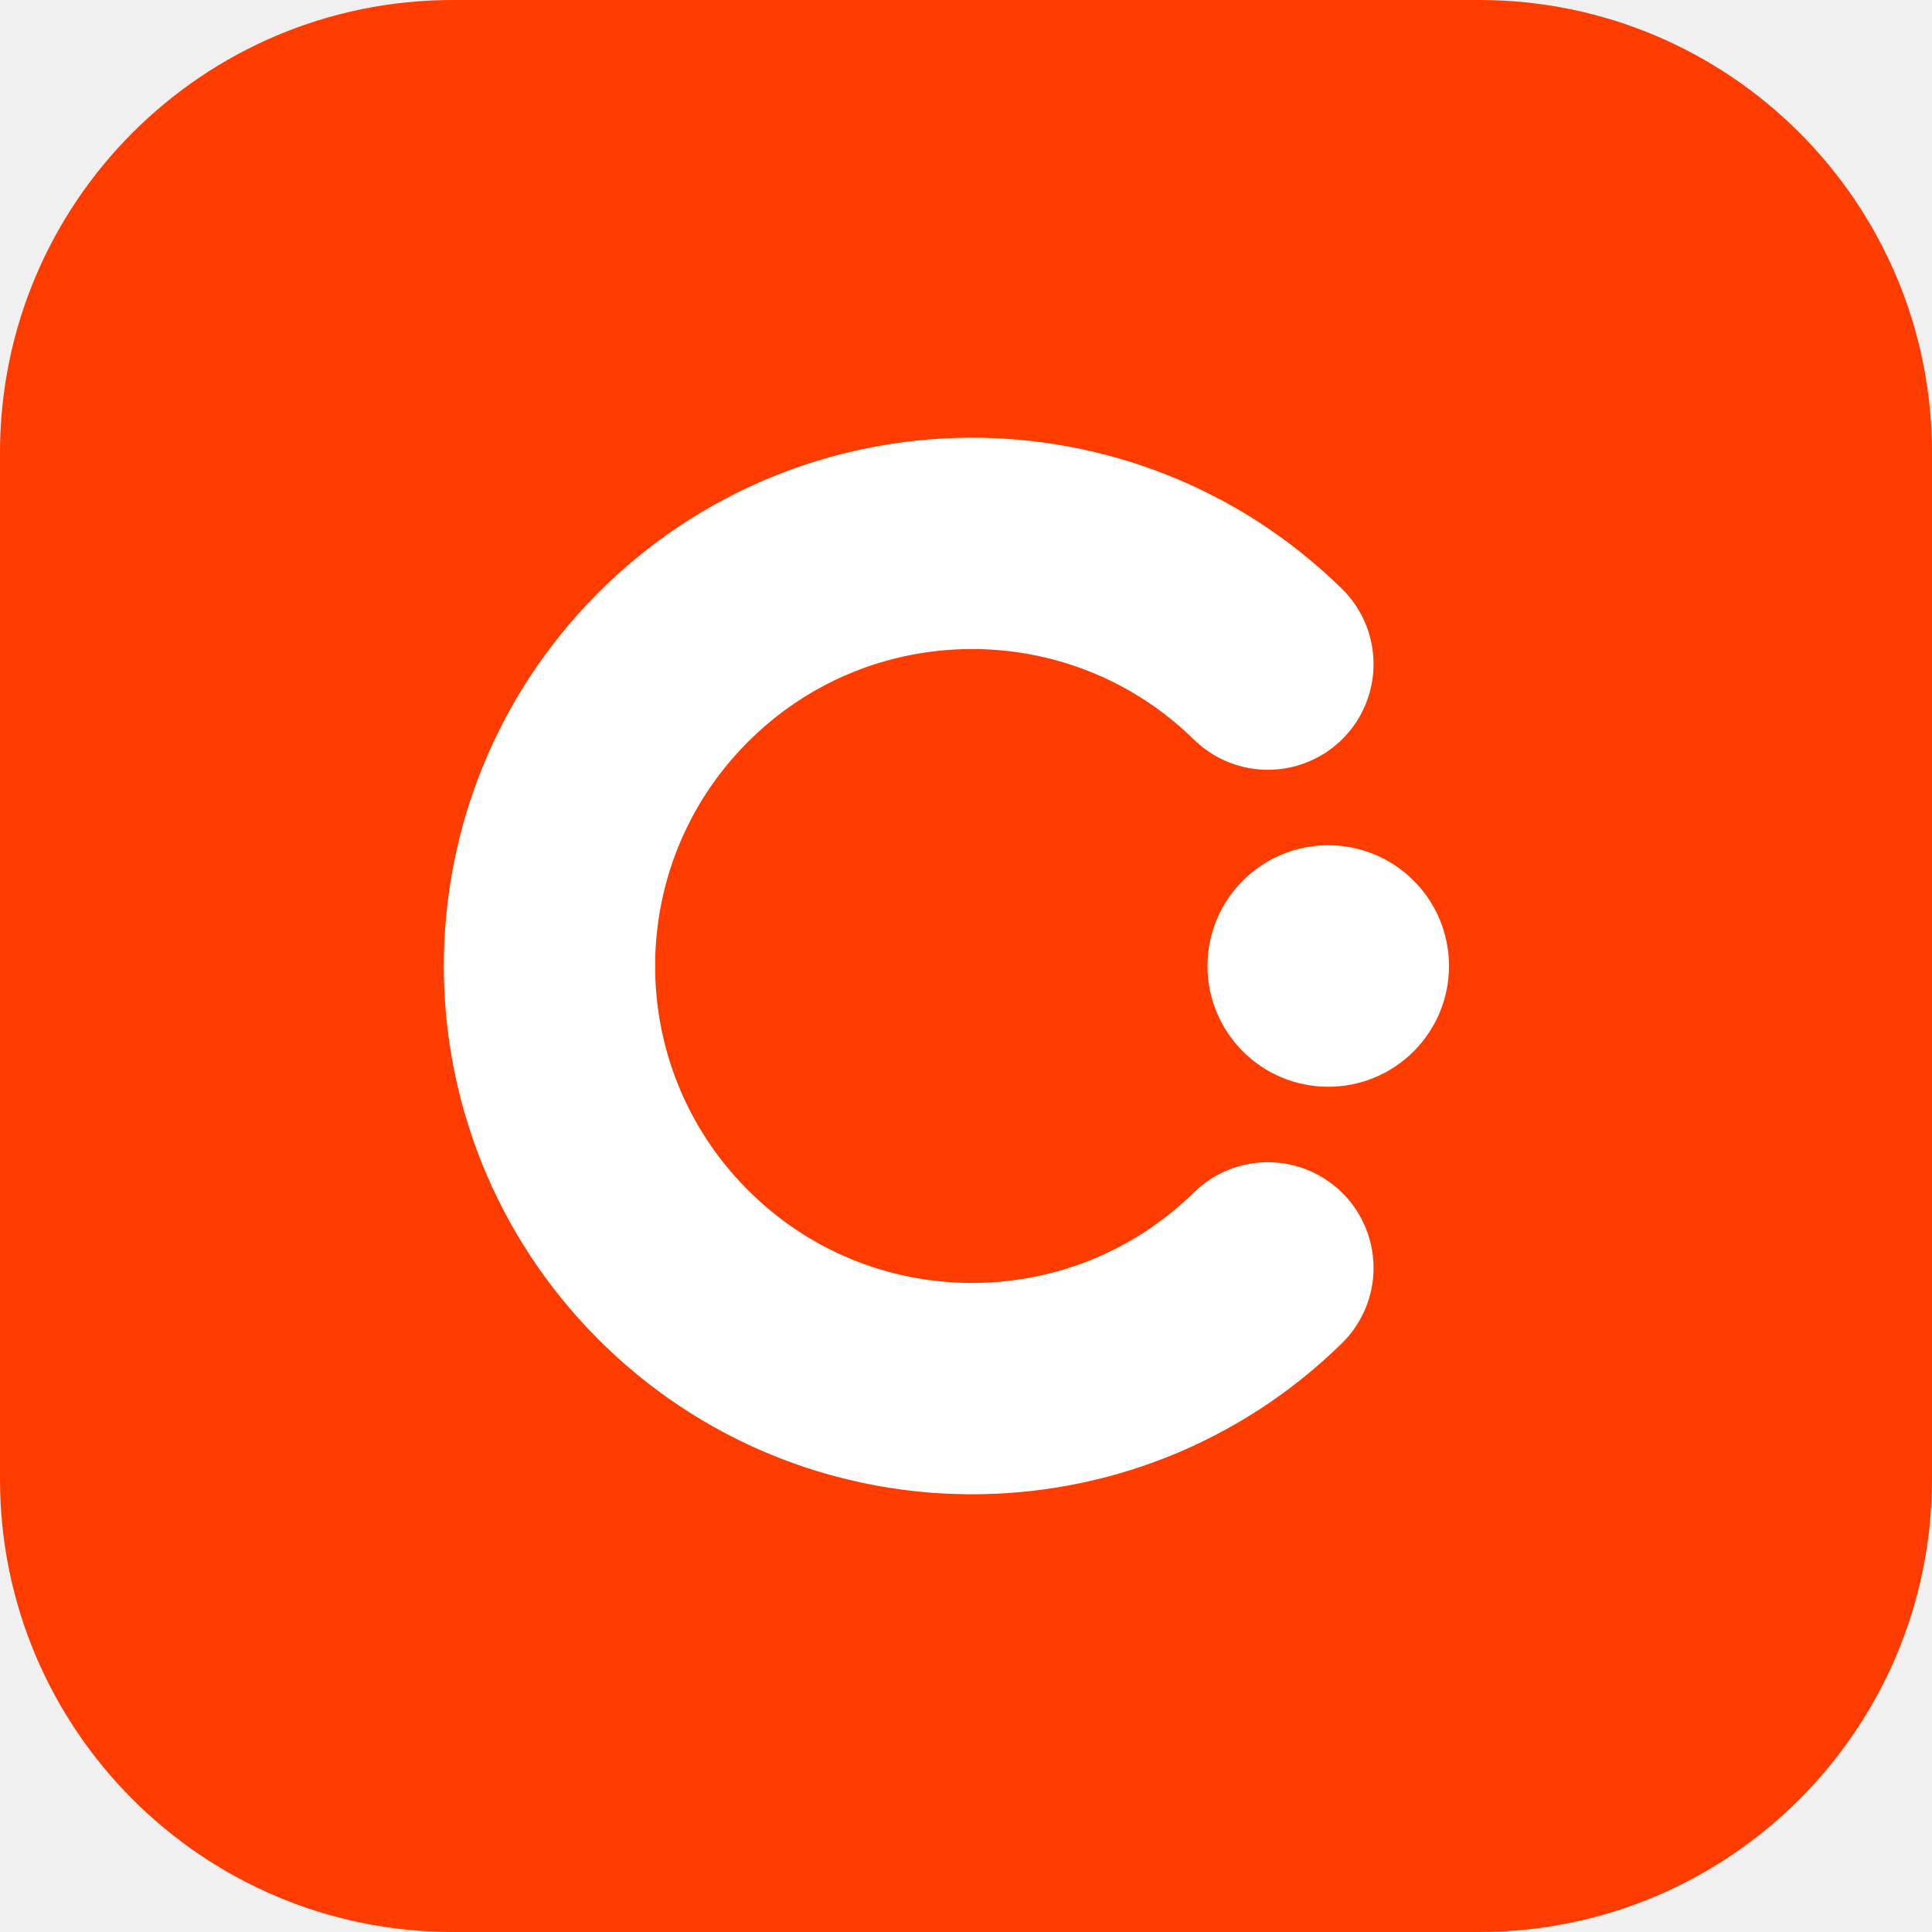
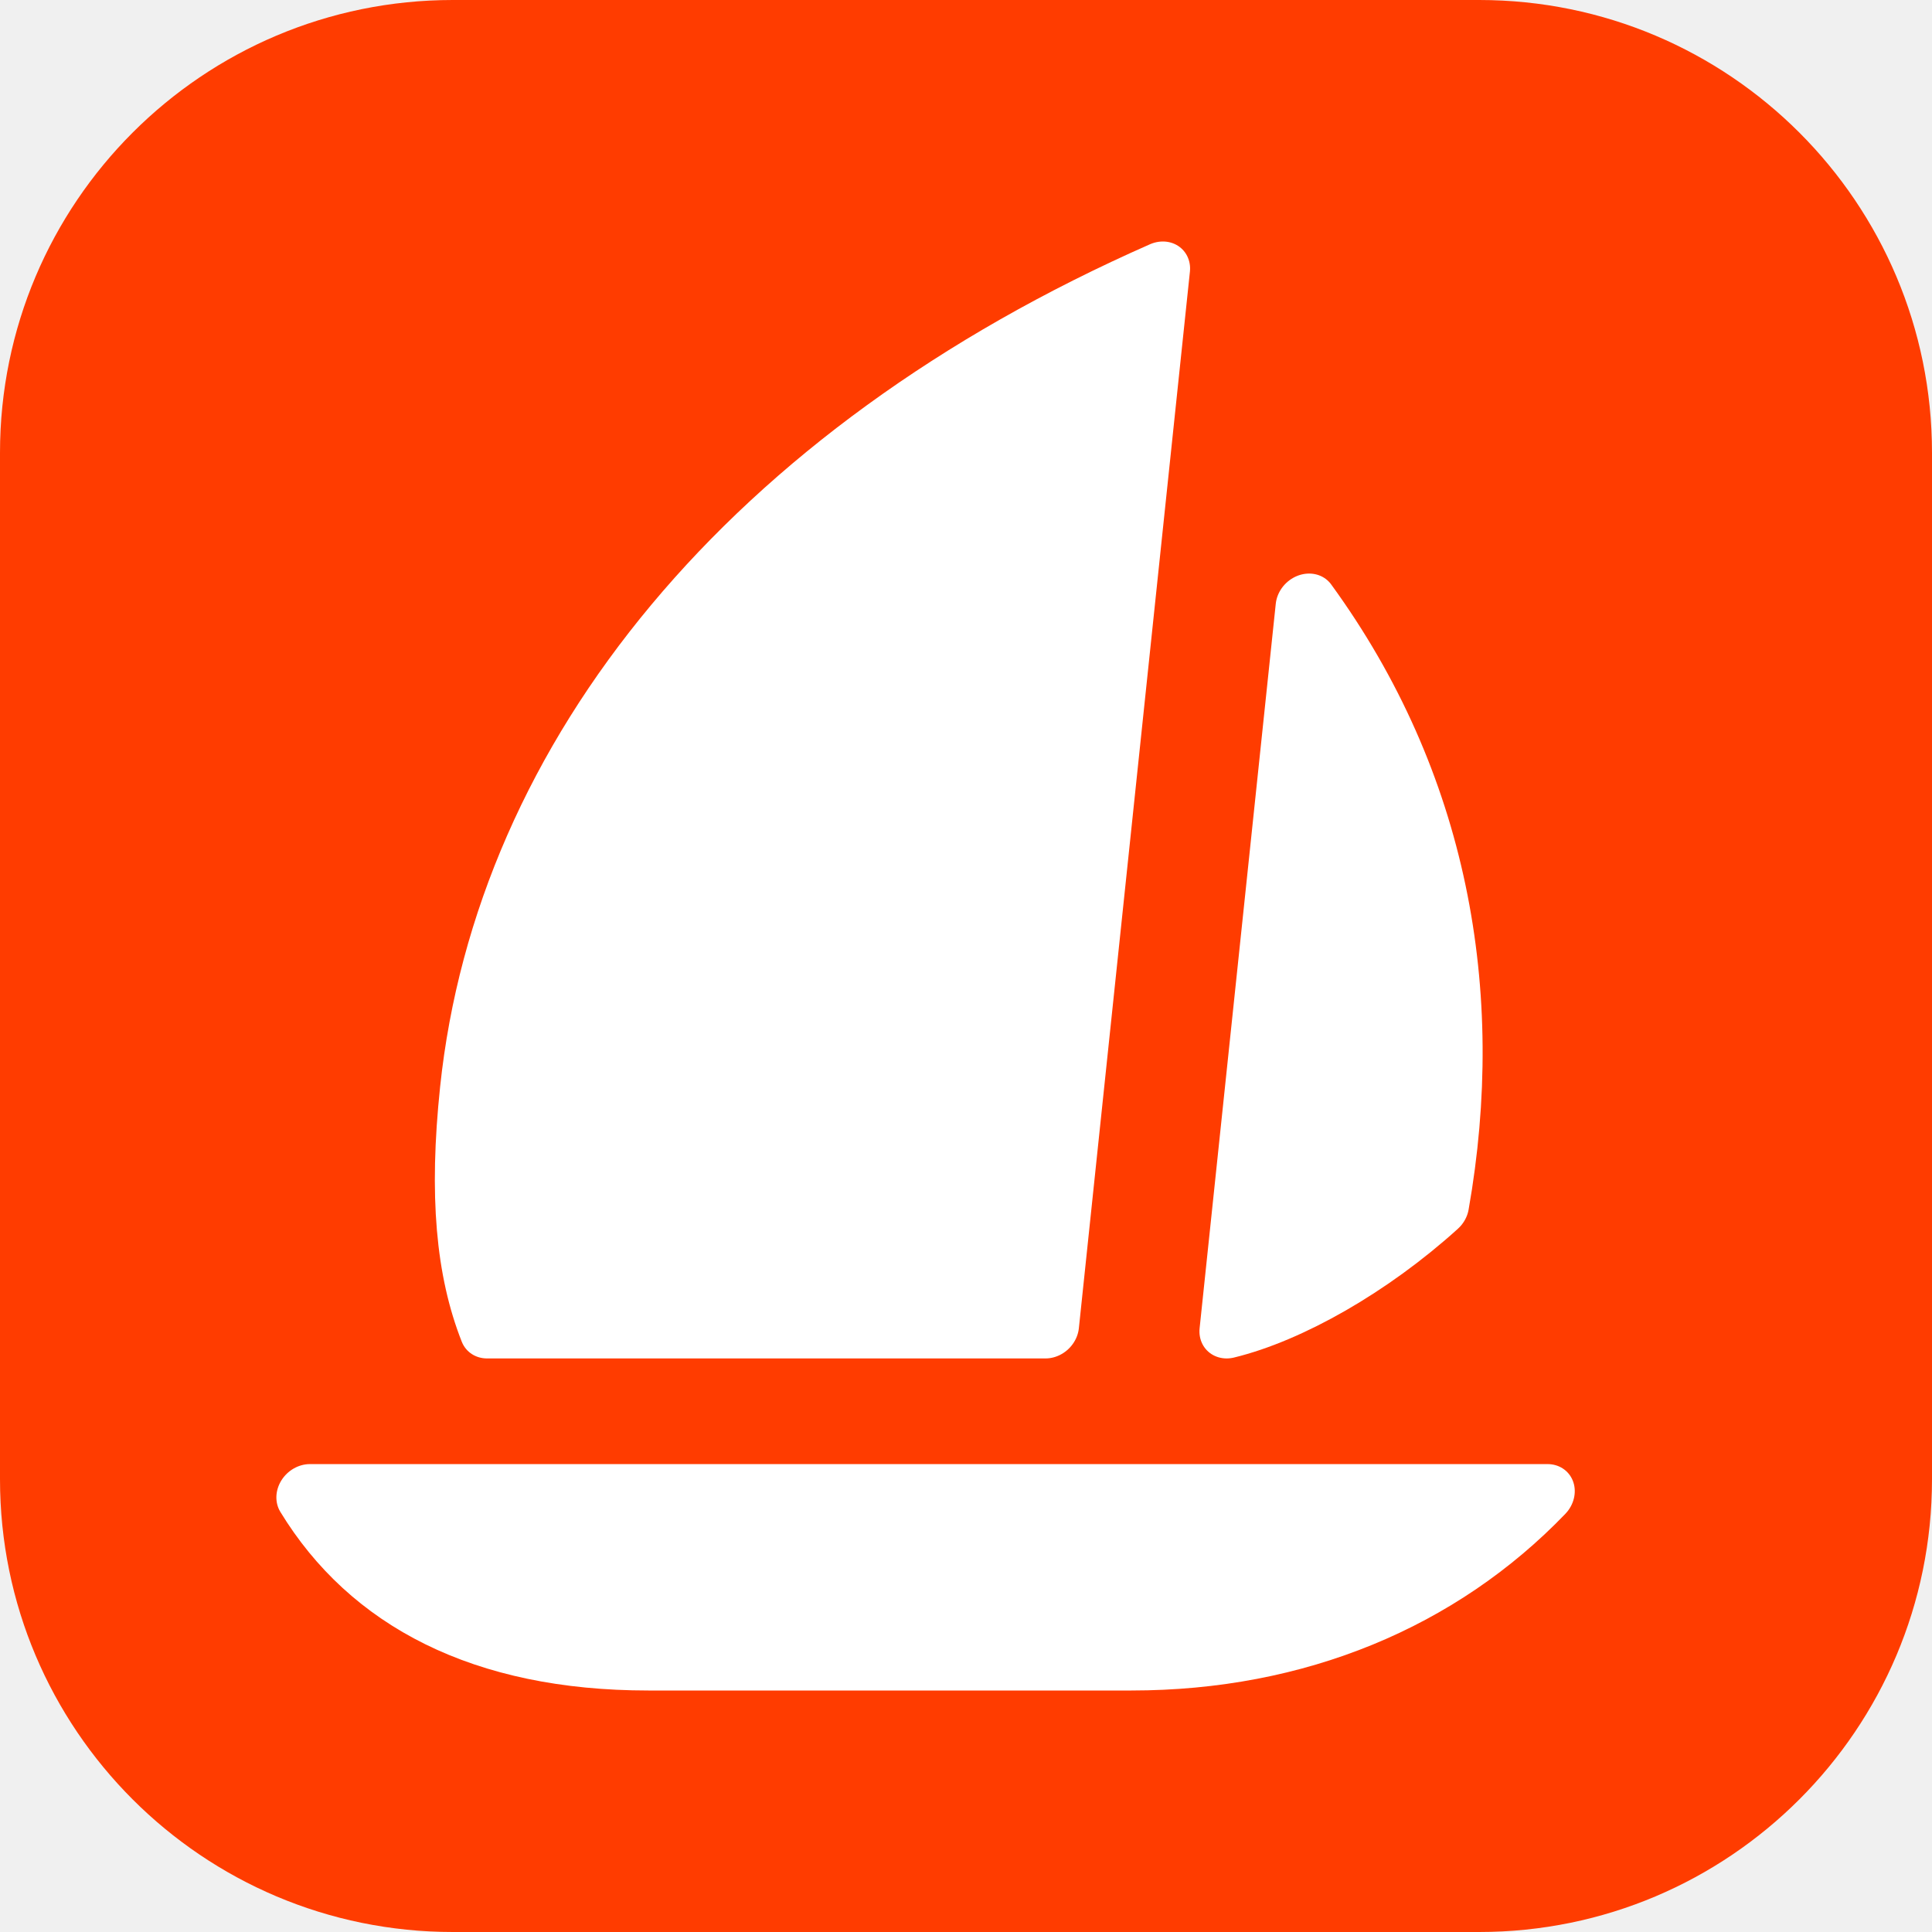
<svg xmlns="http://www.w3.org/2000/svg" width="128" height="128" viewBox="0 0 128 128">
  <rect width="128" height="128" rx="30" fill="#FF3C00" />
-   <path d="M84 44a28 28 0 1 0 0 40" fill="none" stroke="#FFFFFF" stroke-width="14" stroke-linecap="round" />
-   <circle cx="88" cy="64" r="8" fill="#FFFFFF" />
+   <g fill="#FFFFFF" stroke="#FFFFFF" stroke-width="4" stroke-linejoin="round" transform="translate(64 64) skewX(-6) translate(-64 -64)">
+     <path d="M72 18C46 30 32 50 32 72c0 7 1 12 3 16h37z" />
+     <path d="M84 40c10 12 14 26 13 40-4 4-9 7-13 8z" />
+     <path d="M24 99h82c-6 7-15 11-26 11H48c-11 0-19-4-24-11z" />
+   </g>
</svg>
